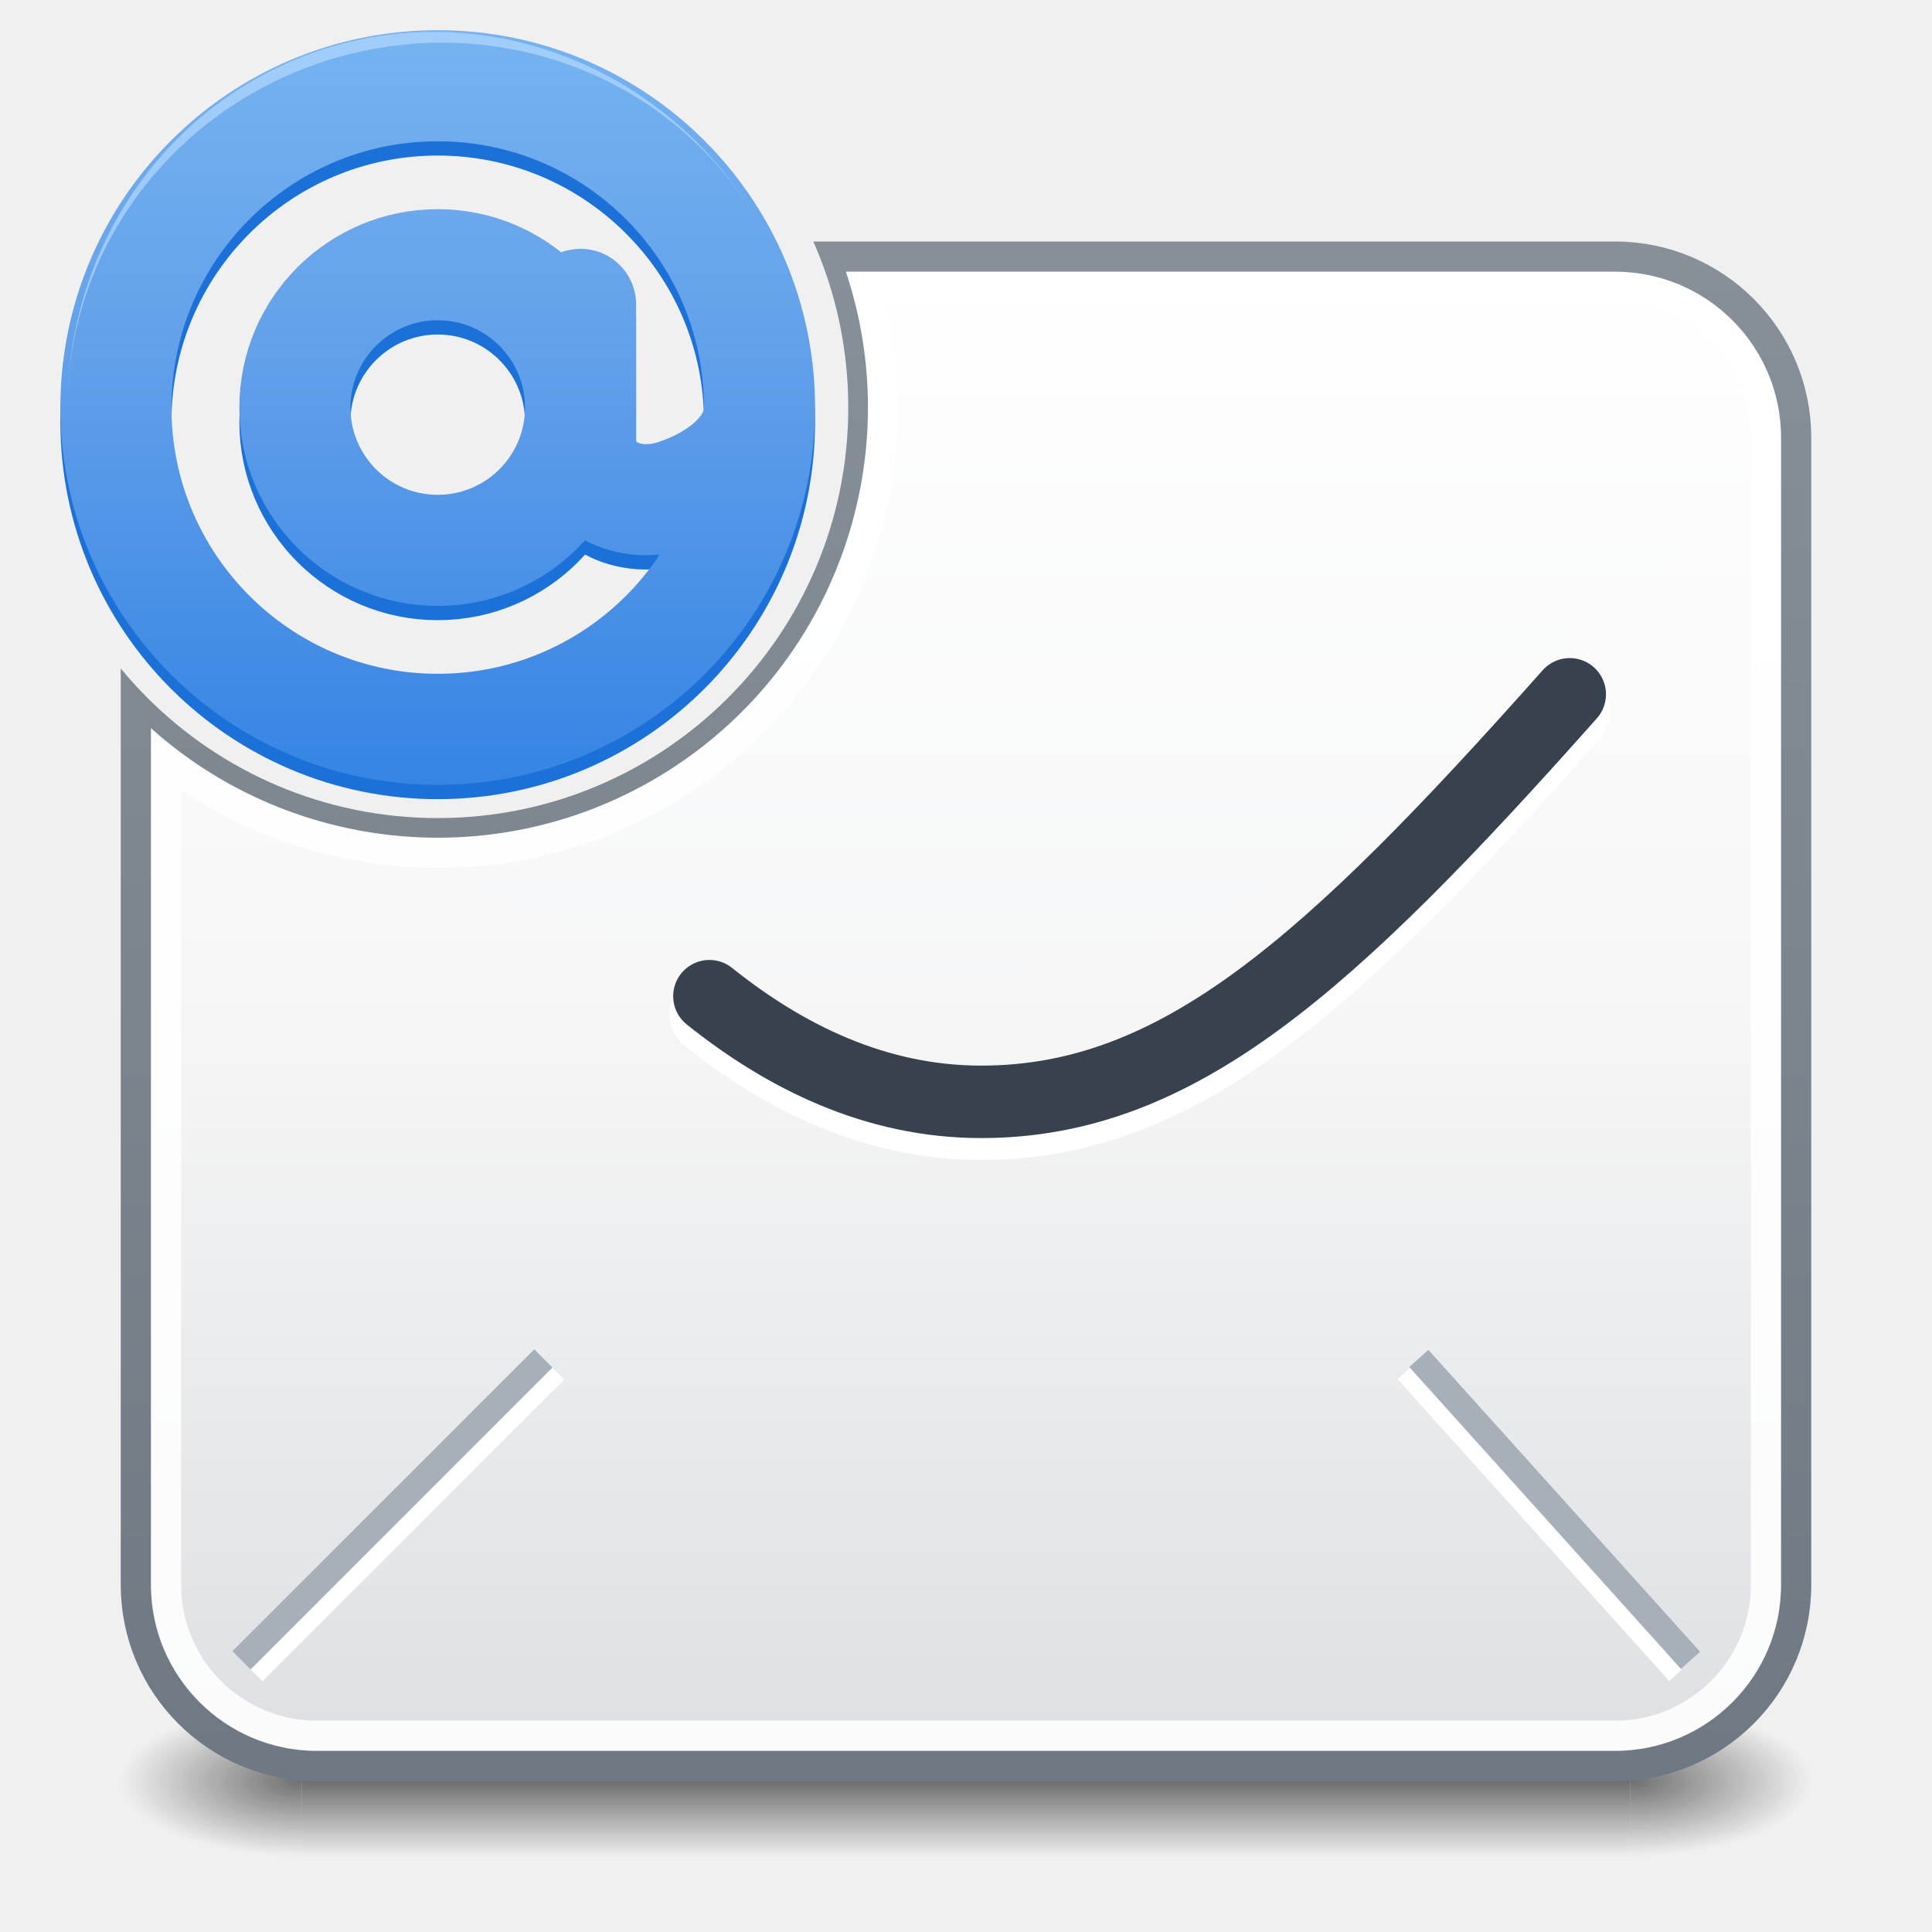
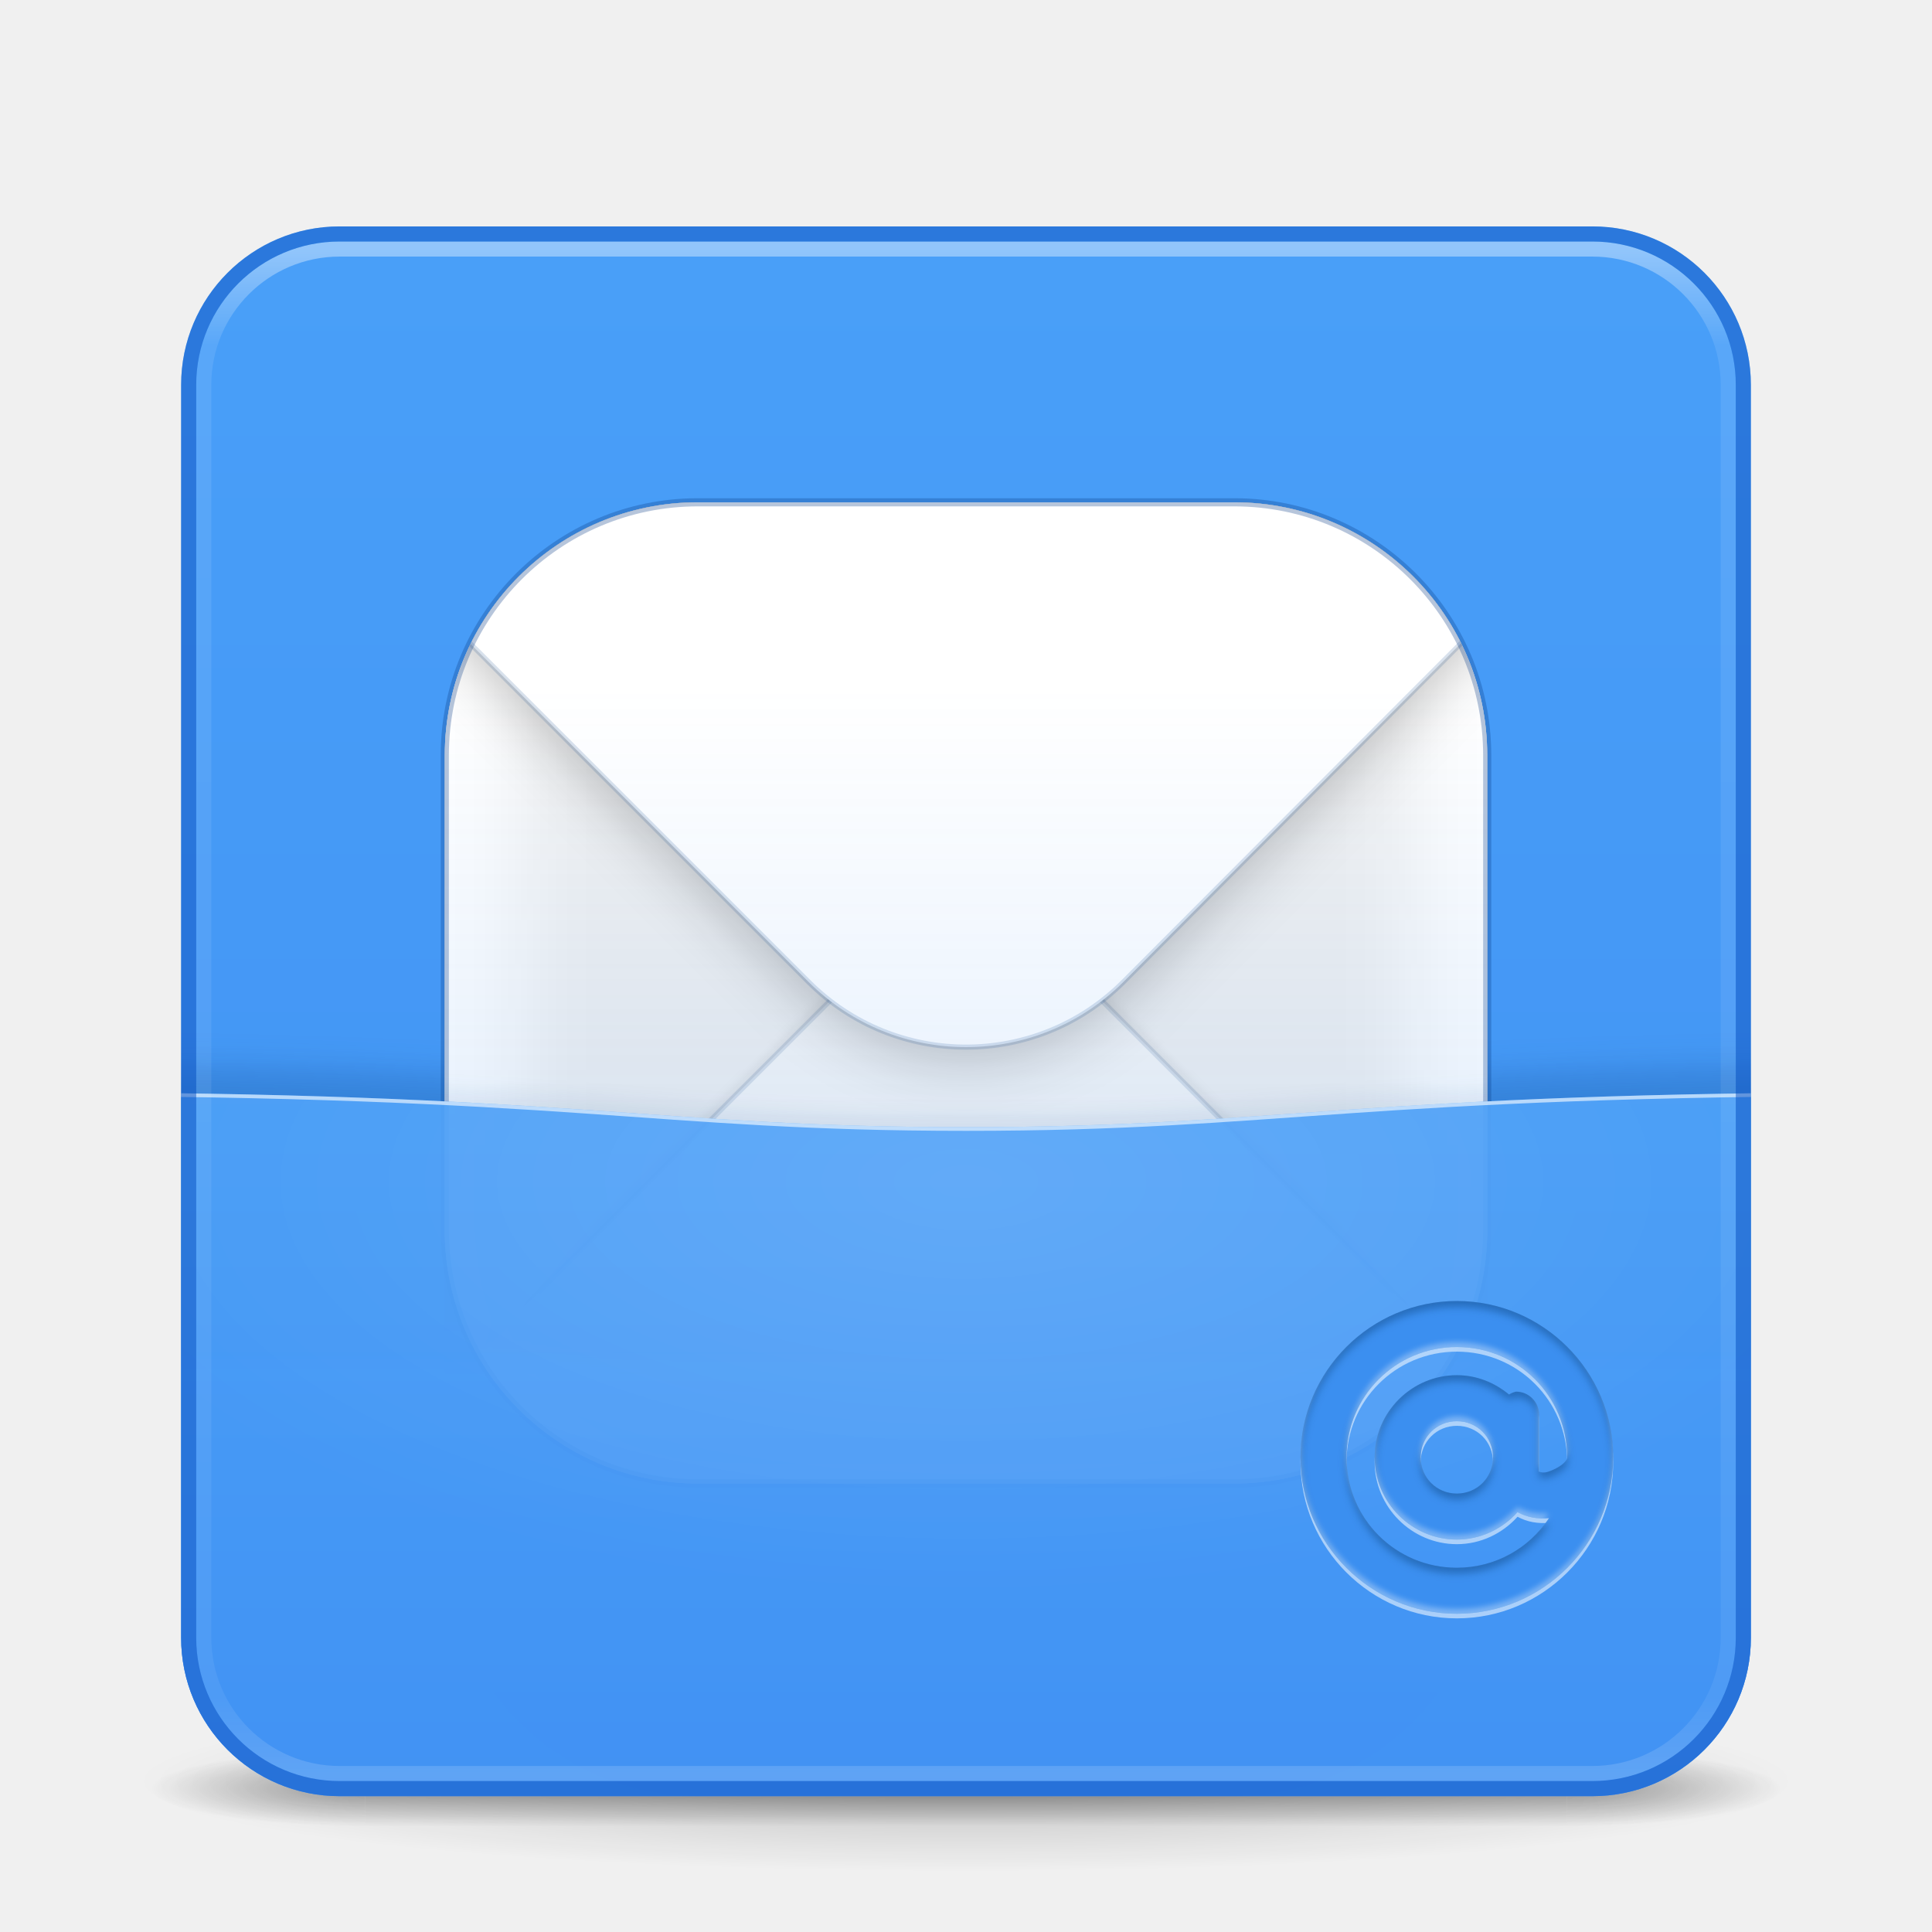
- <svg xmlns="http://www.w3.org/2000/svg" xmlns:xlink="http://www.w3.org/1999/xlink" width="96" height="96" viewBox="0 0 64 64" role="img" aria-labelledby="title desc">
+ <svg xmlns="http://www.w3.org/2000/svg" width="48" height="48" viewBox="0 0 128 128">
  <defs>
-     <path id="envelope-shape" d="M 53.5,8.5 H 27.309 A 13.75,13.75 0 0 1 4.5,22.937 V 52.5 A 6,6 0 0 0 10.5,58.5 H 53.5 A 6,6 0 0 0 59.5,52.5 V 14.5 A 6,6 0 0 0 53.5,8.5 Z" />
-     <path id="at-shape" d="M 104.556,64 A 40.556,40.556 0 1 0 23.444,64 A 40.556,40.556 0 1 0 104.556,64 Z M 82,64 A 18,18 0 1 0 46,64 A 18,18 0 1 0 82,64 Z M 82,51 V 68 C 82,74 88,77 94,75 C 100,73 104.556,69 104.556,64" />
-     <linearGradient id="paper" x1="0" y1="8.5" x2="0" y2="58.5" gradientUnits="userSpaceOnUse">
+     <clipPath id="canvas-clip">
+       <rect y="60.2" width="1024" height="963.8" rx="248.5" />
+     </clipPath>
+     <filter id="edge-fade-blur" x="-20%" y="-20%" width="140%" height="140%">
+       <feGaussianBlur stdDeviation="37.3" />
+     </filter>
+     <filter id="flap-shadow-blur" x="-20%" y="-20%" width="140%" height="160%">
+       <feGaussianBlur stdDeviation="29.8" />
+     </filter>
+     <filter id="fold-shadow-blur" x="-10%" y="-10%" width="120%" height="120%">
+       <feGaussianBlur stdDeviation="6.2" />
+     </filter>
+     <linearGradient id="bg" x1="0" y1="0" x2="0" y2="1024" gradientUnits="userSpaceOnUse">
+       <stop stop-color="#4aa1f9" />
+       <stop offset="1" stop-color="#3f8ff2" />
+     </linearGradient>
+     <linearGradient id="pocket" x1="0" y1="560" x2="0" y2="1024" gradientUnits="userSpaceOnUse">
+       <stop stop-color="#4a9ff8" />
+       <stop offset="1" stop-color="#3f8ff3" />
+     </linearGradient>
+     <radialGradient id="pocket-light" cx="512" cy="610" r="500" gradientTransform="translate(0 330) scale(1 0.45)" gradientUnits="userSpaceOnUse">
+       <stop stop-color="#fff" stop-opacity="0.10" />
+       <stop offset="1" stop-color="#fff" stop-opacity="0" />
+     </radialGradient>
+     <filter id="pocket-depth-blur" x="-10%" y="-50%" width="120%" height="200%">
+       <feGaussianBlur stdDeviation="9" />
+     </filter>
+     <filter id="card-depth-blur" x="-10%" y="-50%" width="120%" height="200%">
+       <feGaussianBlur stdDeviation="5" />
+     </filter>
+     <clipPath id="card-clip">
+       <rect x="172" y="180" width="680" height="844" rx="165" />
+     </clipPath>
+     <filter id="stamp-deboss" x="-10%" y="-10%" width="120%" height="120%" color-interpolation-filters="sRGB">
+       <feFlood flood-color="#00305f" flood-opacity="0.38" />
+       <feComposite in2="SourceAlpha" operator="out" />
+       <feGaussianBlur stdDeviation="2.2" />
+       <feOffset dy="3" />
+       <feComposite in2="SourceAlpha" operator="in" result="shade" />
+       <feFlood flood-color="#ffffff" flood-opacity="0.35" />
+       <feComposite in2="SourceAlpha" operator="out" />
+       <feGaussianBlur stdDeviation="1.6" />
+       <feOffset dy="-2.5" />
+       <feComposite in2="SourceAlpha" operator="in" result="light" />
+       <feMerge>
+         <feMergeNode in="SourceGraphic" />
+         <feMergeNode in="shade" />
+         <feMergeNode in="light" />
+       </feMerge>
+     </filter>
+     <linearGradient id="card-glass" x1="0" y1="300" x2="0" y2="600" gradientUnits="userSpaceOnUse">
+       <stop stop-color="#3d8ff0" stop-opacity="0" />
+       <stop offset="1" stop-color="#3d8ff0" stop-opacity="0.12" />
+     </linearGradient>
+     <linearGradient id="rim" x1="0" y1="0" x2="0" y2="1024" gradientUnits="userSpaceOnUse">
+       <stop stop-color="#fff" stop-opacity="0.45" />
+       <stop offset="0.5" stop-color="#fff" stop-opacity="0.08" />
+       <stop offset="1" stop-color="#fff" stop-opacity="0.25" />
+     </linearGradient>
+     <radialGradient id="el-shadow" cx="-4.029" cy="93.468" r="35.338" fx="-4.029" fy="93.468" gradientTransform="matrix(1.556392,0,0,0.1697883,70.27036,102.1303)" gradientUnits="userSpaceOnUse">
+       <stop stop-color="#000" />
+       <stop offset="1" stop-color="#000" stop-opacity="0" />
+     </radialGradient>
+     <radialGradient id="el-sh-l" cx="4.993" cy="43.5" r="2.5" gradientTransform="matrix(2.003784,0,0,1.4,27.98813,-17.4)" gradientUnits="userSpaceOnUse">
+       <stop stop-color="#181818" />
+       <stop offset="1" stop-color="#181818" stop-opacity="0" />
+     </radialGradient>
+     <radialGradient id="el-sh-r" cx="4.993" cy="43.5" r="2.5" gradientTransform="matrix(2.003784,0,0,1.4,-20.01187,-104.4)" gradientUnits="userSpaceOnUse">
+       <stop stop-color="#181818" />
+       <stop offset="1" stop-color="#181818" stop-opacity="0" />
+     </radialGradient>
+     <linearGradient id="el-sh-m" x1="25.058" y1="47.028" x2="25.058" y2="39.999" gradientUnits="userSpaceOnUse">
+       <stop stop-color="#181818" stop-opacity="0" />
+       <stop offset="0.5" stop-color="#181818" />
+       <stop offset="1" stop-color="#181818" stop-opacity="0" />
+     </linearGradient>
+     <linearGradient id="el-highlight" x1="0" y1="16.5" x2="0" y2="117.5" gradientUnits="userSpaceOnUse">
      <stop stop-color="#fff" />
-       <stop offset="0.48" stop-color="#f7f7f7" />
-       <stop offset="1" stop-color="#dddfe2" />
+       <stop offset="0.063" stop-color="#fff" stop-opacity="0.235" />
+       <stop offset="0.95" stop-color="#fff" stop-opacity="0.157" />
+       <stop offset="1" stop-color="#fff" stop-opacity="0.392" />
    </linearGradient>
-     <linearGradient id="blue" x1="0" y1="12" x2="0" y2="112" gradientUnits="userSpaceOnUse">
-       <stop stop-color="#78b5f1" />
-       <stop offset="0.45" stop-color="#62a0ea" />
-       <stop offset="1" stop-color="#3584e4" />
-     </linearGradient>
-     <linearGradient id="rim" x1="0" y1="8.5" x2="0" y2="58.5" gradientUnits="userSpaceOnUse">
-       <stop stop-color="#879098" />
-       <stop offset="1" stop-color="#6e7983" />
-     </linearGradient>
-     <linearGradient id="flap" x1="0" y1="8.5" x2="0" y2="38.61" gradientUnits="userSpaceOnUse">
-       <stop stop-color="#fff" />
-       <stop offset="1" stop-color="#f4f5f6" />
-     </linearGradient>
-     <radialGradient id="shadow">
-       <stop stop-color="#172524" stop-opacity=".33" />
-       <stop offset=".65" stop-color="#172524" stop-opacity=".14" />
-       <stop offset="1" stop-color="#172524" stop-opacity="0" />
-     </radialGradient>
-     <clipPath id="paper-clip">
-       <use xlink:href="#envelope-shape" />
+     <clipPath id="el-face-clip" clipPathUnits="userSpaceOnUse">
+       <rect x="12" y="15" width="104" height="104" rx="10.5" ry="10.5" />
    </clipPath>
-     <mask id="clearance" maskUnits="userSpaceOnUse" x="-20" y="-20" width="170" height="170">
-       <rect x="-20" y="-20" width="170" height="170" fill="white" />
-       <circle cx="14.5" cy="13.5" r="13.6" fill="black" />
-     </mask>
-     <linearGradient x1="24" y1="5" x2="24" y2="43" id="linearGradient3180" xlink:href="#linearGradient3924-2-2-5-8" gradientUnits="userSpaceOnUse" gradientTransform="matrix(1.432432,0,0,1.436283,-2.378381,-2.470778)" />
-     <linearGradient id="linearGradient3924-2-2-5-8">
-       <stop id="stop3926-9-4-9-6" style="stop-color:#ffffff;stop-opacity:1" offset="0" />
-       <stop id="stop3928-9-8-6-5" style="stop-color:#ffffff;stop-opacity:0.235" offset="0.063" />
-       <stop id="stop3930-3-5-1-7" style="stop-color:#ffffff;stop-opacity:0.157" offset="0.951" />
-       <stop id="stop3932-8-0-4-8" style="stop-color:#ffffff;stop-opacity:0.392" offset="1" />
-     </linearGradient>
-     <radialGradient cx="6.953" cy="9.957" r="12.672" fx="6.953" fy="9.957" id="radialGradient3988-3" xlink:href="#linearGradient2867-449-88-871-390-598-476-591-434-148-57-177-8-3-3-6-4-8-8-8-5-7-8" gradientUnits="userSpaceOnUse" gradientTransform="matrix(0,8.37415,-10.28078,0,135.5389,-79.76307)" />
-     <linearGradient id="linearGradient3688-166-749-4-0-3-8">
-       <stop id="stop2883-4-0-1-8" style="stop-color:#181818;stop-opacity:1" offset="0" />
-       <stop id="stop2885-9-2-9-6" style="stop-color:#181818;stop-opacity:0" offset="1" />
-     </linearGradient>
-     <linearGradient id="linearGradient3702-501-757-8-4-1-1">
-       <stop id="stop2895-8-9-9-1" style="stop-color:#181818;stop-opacity:0" offset="0" />
-       <stop id="stop2897-7-8-7-7" style="stop-color:#181818;stop-opacity:1" offset="0.5" />
-       <stop id="stop2899-4-5-1-5" style="stop-color:#181818;stop-opacity:0" offset="1" />
-     </linearGradient>
-     <linearGradient id="linearGradient2867-449-88-871-390-598-476-591-434-148-57-177-8-3-3-6-4-8-8-8-5-7-8">
-       <stop id="stop3750-1-0-7-6-6-1-3-9-3-9-2" style="stop-color:#404648;stop-opacity:1" offset="0" />
-       <stop id="stop3754-1-8-5-2-7-6-7-1-9-1-0" style="stop-color:#0c1011;stop-opacity:1" offset="1" />
-     </linearGradient>
-     <radialGradient cx="4.993" cy="43.5" r="2.5" fx="4.993" fy="43.5" id="radialGradient3337-2-2-3" xlink:href="#linearGradient3688-166-749-4-0-3-8" gradientUnits="userSpaceOnUse" gradientTransform="matrix(2.404541,0,0,1,41.98575,15.5)" />
-     <radialGradient cx="4.993" cy="43.5" r="2.5" fx="4.993" fy="43.5" id="radialGradient3339-1-4-5" xlink:href="#linearGradient3688-166-749-4-0-3-8" gradientUnits="userSpaceOnUse" gradientTransform="matrix(2.404541,0,0,1,-22.01424,-102.5)" />
-     <linearGradient x1="25.058" y1="47.028" x2="25.058" y2="39.999" id="linearGradient6394" xlink:href="#linearGradient3702-501-757-8-4-1-1" gradientUnits="userSpaceOnUse" gradientTransform="matrix(1.571429,0,0,0.7142857,-5.714285,27.92857)" />
  </defs>
-   <g id="g866">
-     <rect style="opacity:0.6;fill:url(#radialGradient3337-2-2-3);fill-opacity:1;stroke:none;stroke-width:1.062" id="rect2801-5-5-7-9" y="56.5" x="54" height="5" width="6" />
-     <rect style="opacity:0.6;fill:url(#radialGradient3339-1-4-5);fill-opacity:1;stroke:none;stroke-width:1.062" id="rect3696-3-0-3-7" transform="scale(-1)" y="-61.5" x="-10" height="5" width="6" />
-     <rect style="opacity:0.6;fill:url(#linearGradient6394);fill-opacity:1;stroke:none;stroke-width:1.062" id="rect3700-5-6-8-4" y="56.5" x="10" height="5" width="44" />
+   <path d="M 119,118 A 55,6 0 0 1 9,118 55,6 0 1 1 119,118 Z" fill="url(#el-shadow)" opacity="0.2" />
+   <g transform="matrix(2.699999,0,0,0.5555561,-0.8000019,94.88888)">
+     <g transform="matrix(1.052632,0,0,1.285713,-1.263158,-13.42854)" opacity="0.4">
+       <rect x="38" y="40" width="5" height="7" fill="url(#el-sh-l)" />
+       <rect x="-10" y="-47" width="5" height="7" transform="scale(-1,-1)" fill="url(#el-sh-r)" />
+       <rect x="10" y="40" width="28" height="7" fill="url(#el-sh-m)" />
+     </g>
  </g>
-   <g mask="url(#clearance)">
-     <use xlink:href="#envelope-shape" transform="translate(0 0.5)" fill="#7c858d" />
-     <use xlink:href="#envelope-shape" fill="url(#paper)" />
-     <g clip-path="url(#paper-clip)">
-       <path d="M 3.5,8.5 H 60.5 V 14.5 L 51.0,22.0 Q 32.5,42.5 4.5,22.937 Z" fill="url(#flap)" />
-       <path d="M 8,55 L 18,45 M 56,55 L 47,45" fill="none" stroke="#a7afb8" stroke-width="0.85" />
-       <path d="M 8.5,55.5 L 18.5,45.5 M 55.5,55.5 L 46.5,45.5" fill="none" stroke="#fff" stroke-width="0.55" />
-       <path d="M 52,23 C 44,32 39,36.5 32.5,36.5 C 29,36.5 26,35 23.5,33" transform="translate(0 0.6)" fill="none" stroke="#fff" stroke-width="2.65" stroke-linecap="round" />
-       <path d="M 52,23 C 44,32 39,36.5 32.5,36.5 C 29,36.5 26,35 23.5,33" fill="none" stroke="#37424e" stroke-width="2.4" stroke-linecap="round" />
-       <use xlink:href="#envelope-shape" fill="none" stroke="#fff" stroke-opacity=".88" stroke-width="3" />
+   <g id="face" clip-path="url(#el-face-clip)">
+     <g transform="translate(12 15) scale(0.1015625)">
+       <g transform="translate(512 512) scale(1.2) translate(-512 -512)">
+         <g id="background">
+           <rect width="1024" height="1024" fill="url(#bg)" />
+         </g>
+         <g id="pocket-depth">
+           <path d="M 0,542 C 300,542 340,561 512,561 C 684,561 724,542 1024,542 V 700 H 0 Z" fill="#003a78" opacity="0.22" filter="url(#pocket-depth-blur)" />
+         </g>
+       </g>
+       <g id="envelope-card" transform="translate(172 140) scale(0.664062)">
+         <g id="paper-layer">
+           <rect id="paper" y="60.2" width="1024" height="963.8" rx="248.5" fill="#ffffff" />
+         </g>
+         <g id="inside" clip-path="url(#canvas-clip)">
+           <rect id="side-panels" width="1024" height="1024" fill="#f0f0f0" />
+           <path id="fold-shadow" d="M -49.7,973.0 L 512.0,411.3 L 1073.7,973.0 V 1071.2 H -49.7 Z" fill="#000" opacity="0.09" filter="url(#fold-shadow-blur)" />
+           <path id="bottom-flap" d="M -49.7,978.0 L 512.0,416.3 L 1073.7,978.0 V 1071.2 H -49.7 Z" fill="#f6f6f6" />
+           <path id="bottom-flap-edge" d="M -49.7,978.0 L 512.0,416.3 L 1073.7,978.0" fill="none" stroke="#0b3f86" stroke-opacity="0.13" stroke-width="5" />
+         </g>
+         <g id="edge-fade" clip-path="url(#canvas-clip)">
+           <path d="M -200,-200 H 1224 V 1224 H -200 Z M 74.6,27.3 V 782.9 A 186.4,186.4 0 0 0 261.0,969.3 H 763.0 A 186.4,186.4 0 0 0 949.4,782.9 V 27.3 Z" fill="#ffffff" fill-rule="evenodd" filter="url(#edge-fade-blur)" />
+         </g>
+         <g id="flap-shadow" clip-path="url(#canvas-clip)">
+           <path d="M -24.9,-22.4 H 1048.9 V 157.8 L 666.7,541.2 A 218.7,218.7 0 0 1 357.3,541.2 L -24.9,159.1 Z" fill="#000" opacity="0.24" filter="url(#flap-shadow-blur)" />
+         </g>
+         <g id="top-flap-layer" clip-path="url(#canvas-clip)">
+           <path id="top-flap" d="M -24.9,-22.4 H 1048.9 V 147.9 L 666.7,531.3 A 218.7,218.7 0 0 1 357.3,531.3 L -24.9,149.1 Z" fill="#ffffff" stroke="#0b3f86" stroke-opacity="0.16" stroke-width="5" />
+         </g>
+       </g>
+       <g transform="translate(172 140) scale(0.664062)">
+         <rect id="paper-outline" y="60.2" width="1024" height="963.8" rx="248.5" fill="none" stroke="#0b3f86" stroke-opacity="0.3" stroke-width="8" />
+       </g>
+       <g id="card-depth" clip-path="url(#card-clip)">
+         <path transform="translate(512 512) scale(1.2) translate(-512 -512)" d="M 0,550 C 300,550 340,569 512,569 C 684,569 724,550 1024,550 V 700 H 0 Z" fill="#003a78" opacity="0.08" filter="url(#card-depth-blur)" />
+       </g>
+       <g id="card-glass" clip-path="url(#card-clip)">
+         <rect width="1024" height="1024" fill="url(#card-glass)" />
+       </g>
+       <g transform="translate(512 512) scale(1.2) translate(-512 -512)">
+         <g id="pocket-layer">
+           <path id="pocket" d="M 0,556 C 300,556 340,575 512,575 C 684,575 724,556 1024,556 V 1024 H 0 Z" fill="url(#pocket)" fill-opacity="0.94" />
+           <path id="pocket-light" d="M 0,556 C 300,556 340,575 512,575 C 684,575 724,556 1024,556 V 1024 H 0 Z" fill="url(#pocket-light)" />
+           <path id="pocket-lip" d="M 0,557 C 300,557 340,576 512,576 C 684,576 724,557 1024,557" fill="none" stroke="#fff" stroke-opacity="0.6" stroke-width="2" />
+         </g>
+       </g>
+       <g transform="translate(-71 51) translate(512 512) scale(1.2) translate(-512 -512)">
+         <g id="stamp">
+           <g opacity="0.55">
+             <path transform="translate(0 2.5) translate(752.33 626.33) scale(5.058)" d="m 16.937,0.132 c -9.252,0 -16.805,7.554 -16.804,16.806 v 7.51e-4 7.5e-4 c -6.6155e-4,9.252 7.552,16.806 16.804,16.806 9.251,0 16.802,-7.552 16.804,-16.802 0,-0.002 5.56e-4,-0.003 5.56e-4,-0.005 a 2.473,2.473 0 0 0 0,-7.51e-4 C 33.742,7.686 26.189,0.132 16.937,0.132 Z m 0,4.947 c 6.579,0 11.858,5.28 11.857,11.859 a 2.473,2.473 0 0 0 0,7.51e-4 2.474,2.474 0 0 0 0,7.5e-4 c -3.6e-5,0.132 -0.021,0.269 -0.339,0.584 -0.318,0.316 -0.931,0.699 -1.7,0.955 -0.473,0.158 -0.83,0.064 -0.932,0.007 -0.042,-0.024 -0.059,-0.01 -0.063,-0.003 0.003,-0.009 0.01,-0.042 0.01,-0.132 V 16.939 12.345 A 2.473,2.473 0 0 0 23.297,9.872 2.473,2.473 0 0 0 22.543,10.183 c -1.533,-1.277 -3.473,-2.079 -5.607,-2.079 -4.85,0 -8.834,3.984 -8.834,8.834 0,4.85 3.984,8.834 8.834,8.834 2.586,0 4.902,-1.153 6.523,-2.946 1.039,0.567 2.208,0.759 3.378,0.645 -2.115,3.212 -5.744,5.327 -9.901,5.327 -6.579,0 -11.858,-5.28 -11.857,-11.859 a 2.474,2.474 0 0 0 0,-0.001 C 5.078,10.359 10.358,5.079 16.937,5.079 Z m 0,7.973 c 2.176,0 3.887,1.711 3.887,3.887 0,2.176 -1.711,3.887 -3.887,3.887 -2.176,0 -3.887,-1.711 -3.887,-3.887 0,-2.176 1.711,-3.887 3.887,-3.887 z" fill="#ffffff" />
+           </g>
+           <g filter="url(#stamp-deboss)">
+             <path id="stamp-at" transform="translate(752.33 626.33) scale(5.058)" d="m 16.937,0.132 c -9.252,0 -16.805,7.554 -16.804,16.806 v 7.51e-4 7.5e-4 c -6.6155e-4,9.252 7.552,16.806 16.804,16.806 9.251,0 16.802,-7.552 16.804,-16.802 0,-0.002 5.56e-4,-0.003 5.56e-4,-0.005 a 2.473,2.473 0 0 0 0,-7.51e-4 C 33.742,7.686 26.189,0.132 16.937,0.132 Z m 0,4.947 c 6.579,0 11.858,5.28 11.857,11.859 a 2.473,2.473 0 0 0 0,7.51e-4 2.474,2.474 0 0 0 0,7.5e-4 c -3.6e-5,0.132 -0.021,0.269 -0.339,0.584 -0.318,0.316 -0.931,0.699 -1.7,0.955 -0.473,0.158 -0.83,0.064 -0.932,0.007 -0.042,-0.024 -0.059,-0.01 -0.063,-0.003 0.003,-0.009 0.01,-0.042 0.01,-0.132 V 16.939 12.345 A 2.473,2.473 0 0 0 23.297,9.872 2.473,2.473 0 0 0 22.543,10.183 c -1.533,-1.277 -3.473,-2.079 -5.607,-2.079 -4.85,0 -8.834,3.984 -8.834,8.834 0,4.85 3.984,8.834 8.834,8.834 2.586,0 4.902,-1.153 6.523,-2.946 1.039,0.567 2.208,0.759 3.378,0.645 -2.115,3.212 -5.744,5.327 -9.901,5.327 -6.579,0 -11.858,-5.28 -11.857,-11.859 a 2.474,2.474 0 0 0 0,-0.001 C 5.078,10.359 10.358,5.079 16.937,5.079 Z m 0,7.973 c 2.176,0 3.887,1.711 3.887,3.887 0,2.176 -1.711,3.887 -3.887,3.887 -2.176,0 -3.887,-1.711 -3.887,-3.887 0,-2.176 1.711,-3.887 3.887,-3.887 z" fill="#3b8ff0" />
+           </g>
+         </g>
+       </g>
    </g>
-     <use xlink:href="#envelope-shape" fill="none" stroke="url(#rim)" stroke-width="1" />
  </g>
-   <g id="blue-at" transform="translate(-2.322134 -3.322134) scale(0.2628458)" fill="none" stroke-width="14" stroke-linecap="round" stroke-linejoin="round">
-     <use xlink:href="#at-shape" stroke="#1c71d8" transform="translate(0 1.8)" />
-     <use xlink:href="#at-shape" stroke="url(#blue)" />
-     <path id="at-edge-light" d="M 17.344,64 C 17.344,62.304 17.432,60.607 17.608,58.919 C 17.785,57.231 18.049,55.552 18.401,53.891 C 18.752,52.229 19.191,50.585 19.716,48.967 C 20.24,47.35 20.851,45.759 21.545,44.203 C 22.239,42.647 23.017,41.127 23.875,39.652 C 24.734,38.176 25.672,36.746 26.687,35.369 C 27.703,33.992 28.794,32.67 29.956,31.41 C 31.118,30.15 32.351,28.954 33.648,27.828 C 34.945,26.703 36.306,25.649 37.723,24.674 C 39.141,23.7 40.614,22.804 42.133,21.995 C 43.653,21.185 45.22,20.461 46.823,19.829 C 48.426,19.196 50.065,18.655 51.73,18.209 C 53.395,17.763 55.086,17.412 56.79,17.158 C 58.495,16.904 60.213,16.748 61.934,16.689 C 63.655,16.63 65.379,16.669 67.093,16.805 C 68.808,16.94 70.514,17.172 72.199,17.498 C 73.885,17.825 75.552,18.244 77.188,18.754 C 78.824,19.264 80.431,19.864 81.998,20.549 C 83.566,21.233 85.094,22.003 86.575,22.851 C 88.056,23.7 89.49,24.628 90.869,25.628 C 92.248,26.628 93.572,27.701 94.835,28.839 C 96.098,29.978 97.3,31.182 98.436,32.445 C 99.571,33.709 100.64,35.031 101.636,36.404 C 102.633,37.778 103.557,39.203 104.406,40.672 C 103.557,39.203 102.625,37.782 101.615,36.419 C 100.606,35.056 99.519,33.752 98.362,32.513 C 97.205,31.275 95.978,30.103 94.69,29.004 C 93.403,27.906 92.054,26.881 90.653,25.935 C 89.253,24.989 87.801,24.122 86.308,23.339 C 84.814,22.555 83.278,21.855 81.711,21.242 C 80.144,20.628 78.545,20.1 76.924,19.661 C 75.303,19.221 73.66,18.87 72.004,18.606 C 70.349,18.343 68.681,18.169 67.01,18.082 C 65.338,17.996 63.664,17.998 61.995,18.087 C 60.327,18.176 58.664,18.353 57.015,18.615 C 55.366,18.878 53.731,19.226 52.119,19.658 C 50.506,20.09 48.916,20.606 47.357,21.203 C 45.798,21.8 44.269,22.479 42.78,23.236 C 41.29,23.993 39.839,24.829 38.435,25.739 C 37.031,26.649 35.674,27.634 34.371,28.69 C 33.069,29.746 31.822,30.872 30.638,32.063 C 29.454,33.254 28.333,34.511 27.283,35.826 C 26.232,37.141 25.252,38.515 24.351,39.94 C 23.449,41.365 22.625,42.842 21.885,44.361 C 21.145,45.881 20.49,47.443 19.924,49.038 C 19.358,50.633 18.881,52.262 18.499,53.913 C 18.116,55.564 17.827,57.237 17.634,58.922 C 17.441,60.607 17.344,62.304 17.344,64 Z" fill="#b9dcff" fill-opacity="0.65" stroke="none" />
-   </g>
+   <rect id="inner-highlight" x="13.5" y="16.5" width="101" height="101" rx="9" ry="9" fill="none" stroke="url(#el-highlight)" stroke-width="1" opacity="0.4" />
+   <rect id="outline" x="12.5" y="15.5" width="103" height="103" rx="10" ry="10" fill="none" stroke="#0d52bf" stroke-width="1" opacity="0.5" />
</svg>
